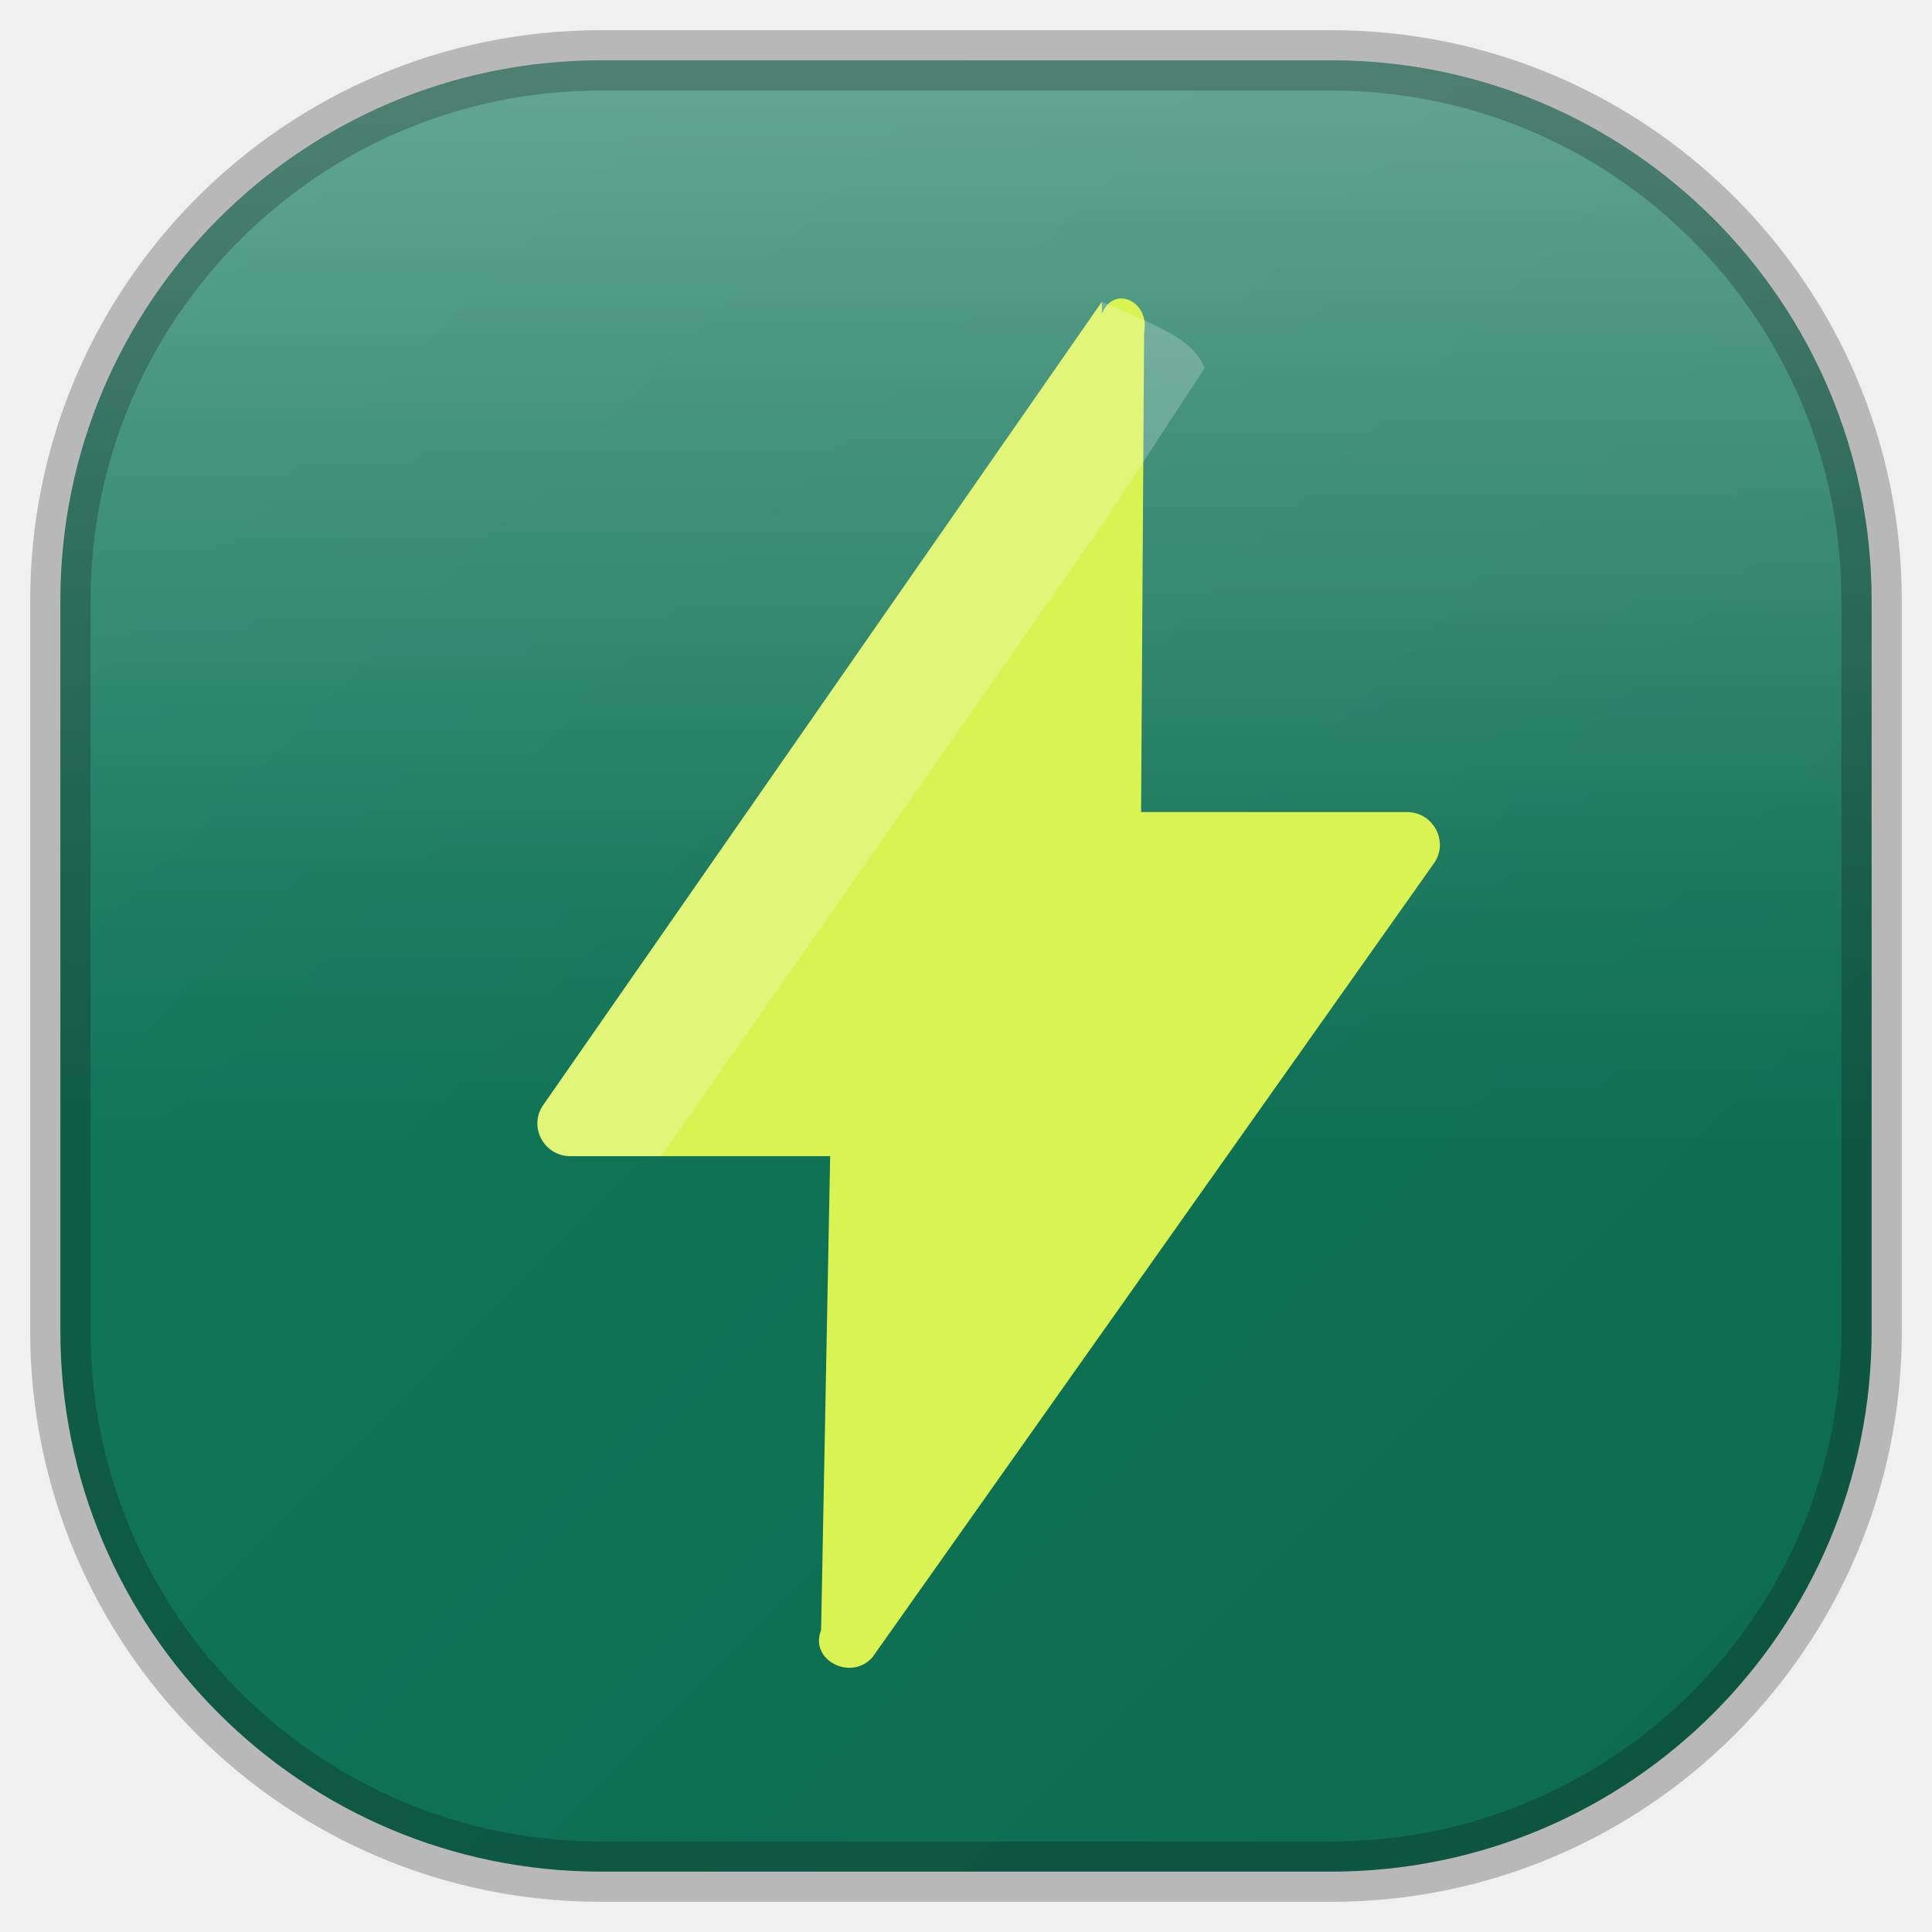
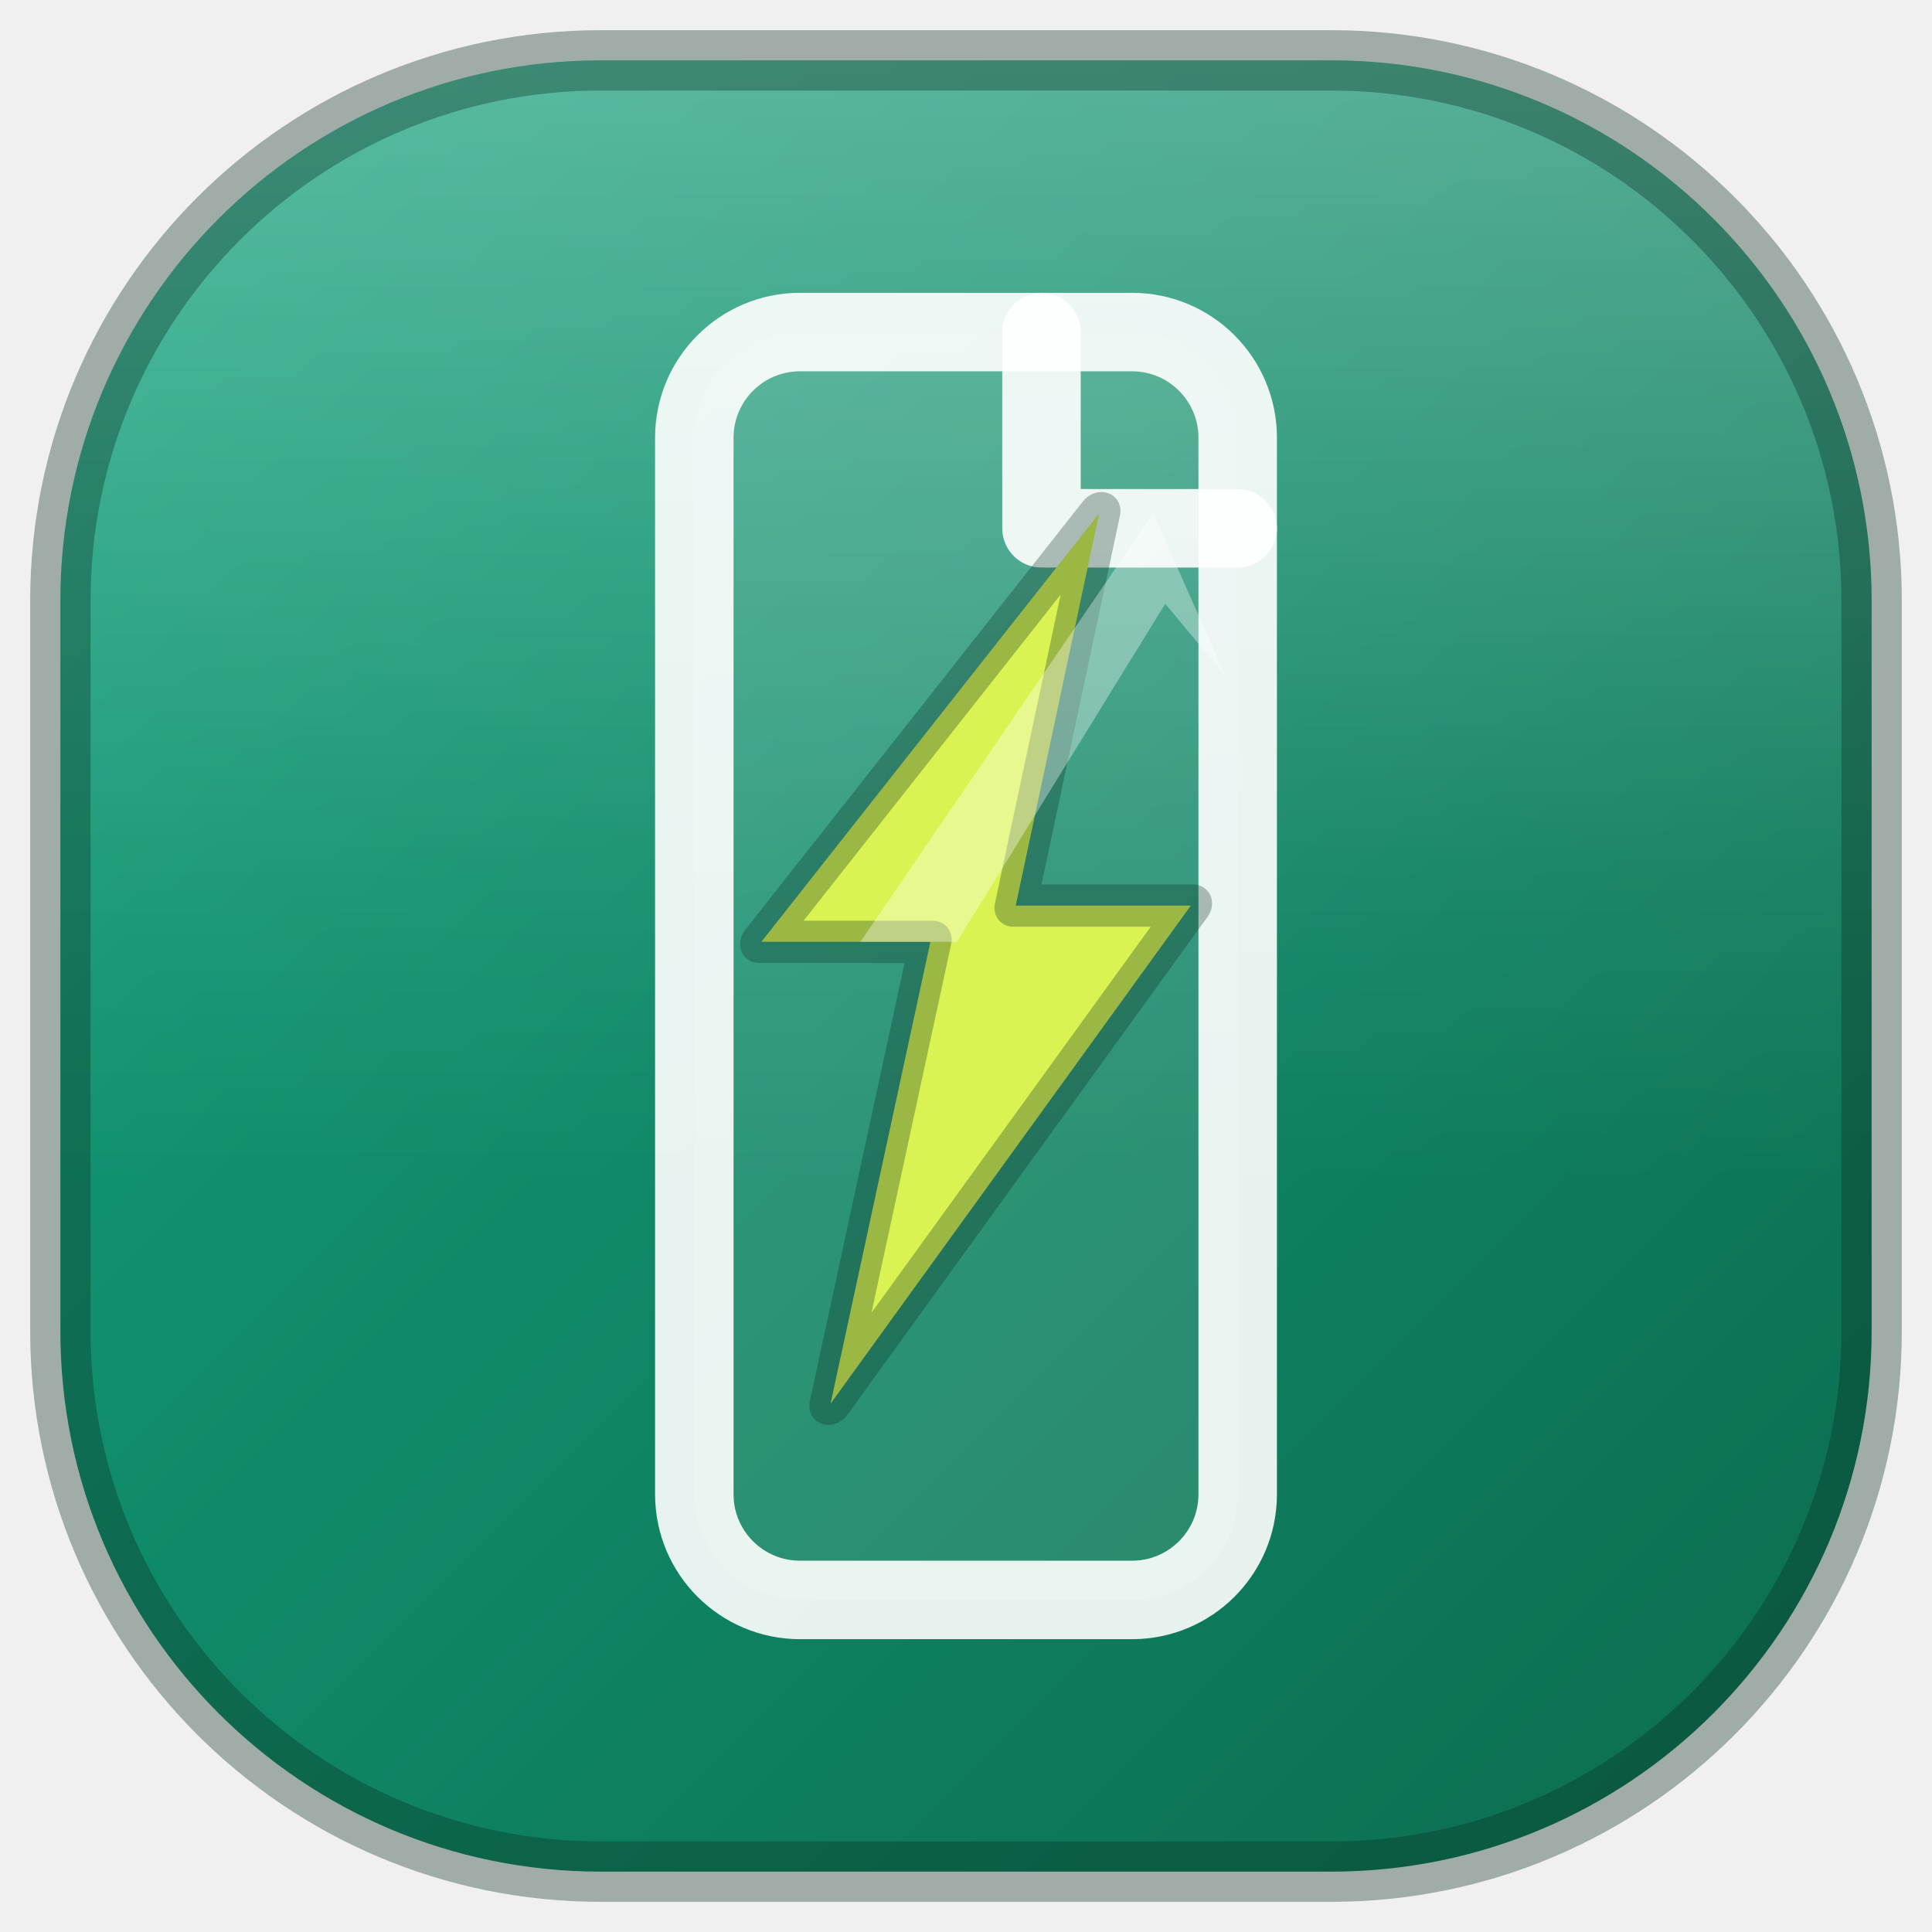
<svg xmlns="http://www.w3.org/2000/svg" viewBox="0 0 64 64" role="img" aria-label="SmartBillr logo">
  <defs>
    <linearGradient id="sb-tile" x1="0" y1="0" x2="1" y2="1">
-       <stop offset="0" stop-color="#12795B" />
+       <stop offset="0" stop-color="#12A37C" />
      <stop offset="1" stop-color="#0C6B4F" />
    </linearGradient>
-     <linearGradient id="sb-shine" x1="0" y1="0" x2="0" y2="1">
-       <stop offset="0" stop-color="#FFFFFF" stop-opacity="0.35" />
+     <linearGradient id="sb-sheen" x1="0" y1="0" x2="0" y2="1">
+       <stop offset="0" stop-color="#FFFFFF" stop-opacity="0.30" />
      <stop offset="0.45" stop-color="#FFFFFF" stop-opacity="0.06" />
-       <stop offset="0.6" stop-color="#FFFFFF" stop-opacity="0" />
+       <stop offset="0.62" stop-color="#FFFFFF" stop-opacity="0" />
    </linearGradient>
  </defs>
  <rect x="2" y="2" width="60" height="60" rx="17.9" fill="url(#sb-tile)" />
-   <rect x="2" y="2" width="60" height="60" rx="17.9" fill="url(#sb-shine)" />
-   <rect x="2" y="2" width="60" height="60" rx="17.9" fill="none" stroke="#101210" stroke-opacity="0.25" stroke-width="2" />
-   <path d="M36.5 10 18 36.6c-.5.7 0 1.7.9 1.7h8.6L27.2 54c-.4 1 1 1.7 1.7.9l18.6-26.3c.5-.7 0-1.7-.9-1.7h-8.8L37.9 11c.2-1-1-1.6-1.4-.6Z" fill="#D9F452" />
-   <path d="M36.5 10 18 36.6c-.5.7 0 1.7.9 1.7h3l14.6-20.9 3.4-5.2c-.3-.9-1.5-1.4-3.4-2.2Z" fill="#FFFFFF" opacity="0.22" />
+   <rect x="2" y="2" width="60" height="60" rx="17.9" fill="url(#sb-sheen)" />
+   <rect x="2" y="2" width="60" height="60" rx="17.9" fill="none" stroke="#0B2E23" stroke-opacity="0.35" stroke-width="2" />
+   <g fill="none" stroke="#FFFFFF" stroke-opacity="0.9" stroke-width="2.6" stroke-linejoin="round" stroke-linecap="round">
+     <rect x="23" y="11" width="18" height="42" rx="3.5" fill="#FFFFFF" fill-opacity="0.12" />
+     <path d="M34.5 11v6.5H41" />
+   </g>
+   <g transform="skewX(-6)">
+     <path d="M38.2 17 28.5 31.2h5.6L32.4 46.5 42.6 30h-5.8L38.2 17Z" fill="#D9F452" stroke="#0B2E23" stroke-opacity="0.30" stroke-width="1.4" stroke-linejoin="round" />
+   </g>
+   <path d="M38.2 17 28.5 31.2h3.2L38.6 20l2 2.4Z" fill="#FFFFFF" opacity="0.35" />
</svg>
